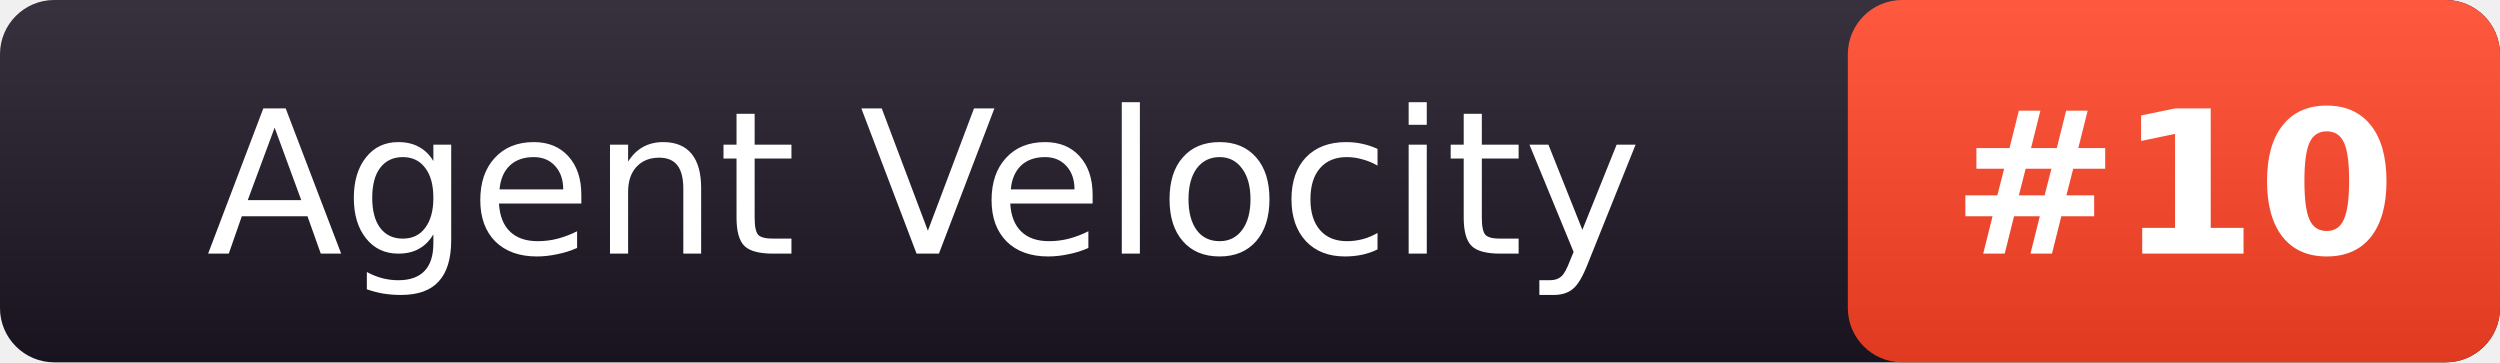
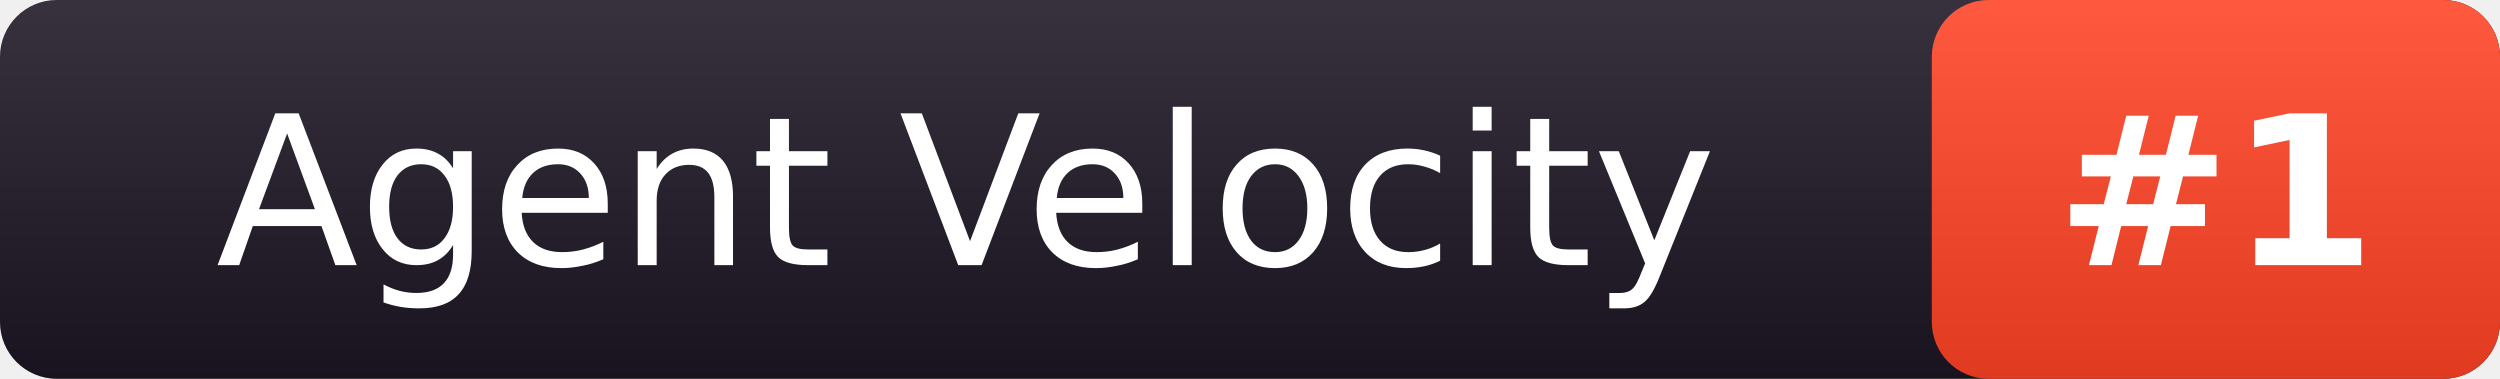
- <svg xmlns="http://www.w3.org/2000/svg" width="138" height="20" role="img" aria-label="Agent Velocity — OpenHands ranked #10">
+ <svg xmlns="http://www.w3.org/2000/svg" width="132" height="20" role="img" aria-label="Agent Velocity — OpenHands ranked #1">
  <linearGradient id="avopenhands-openhands" x2="0" y2="100%">
    <stop offset="0" stop-color="#fff" stop-opacity=".12" />
    <stop offset="1" stop-opacity=".12" />
  </linearGradient>
-   <rect rx="3" width="138" height="20" fill="#1b1622" />
-   <rect rx="3" x="102" width="36" height="20" fill="#ff4324" />
-   <rect rx="3" width="138" height="20" fill="url(#avopenhands-openhands)" />
+   <rect rx="3" width="132" height="20" fill="#1b1622" />
+   <rect rx="3" x="102" width="30" height="20" fill="#ff4324" />
+   <rect rx="3" width="132" height="20" fill="url(#avopenhands-openhands)" />
  <g fill="#fff" text-anchor="middle" font-family="Verdana,DejaVu Sans,Geneva,sans-serif" font-size="11">
    <text x="51" y="14">Agent Velocity</text>
-     <text x="120" y="14" font-weight="bold">#10</text>
+     <text x="117" y="14" font-weight="bold">#1</text>
  </g>
</svg>
